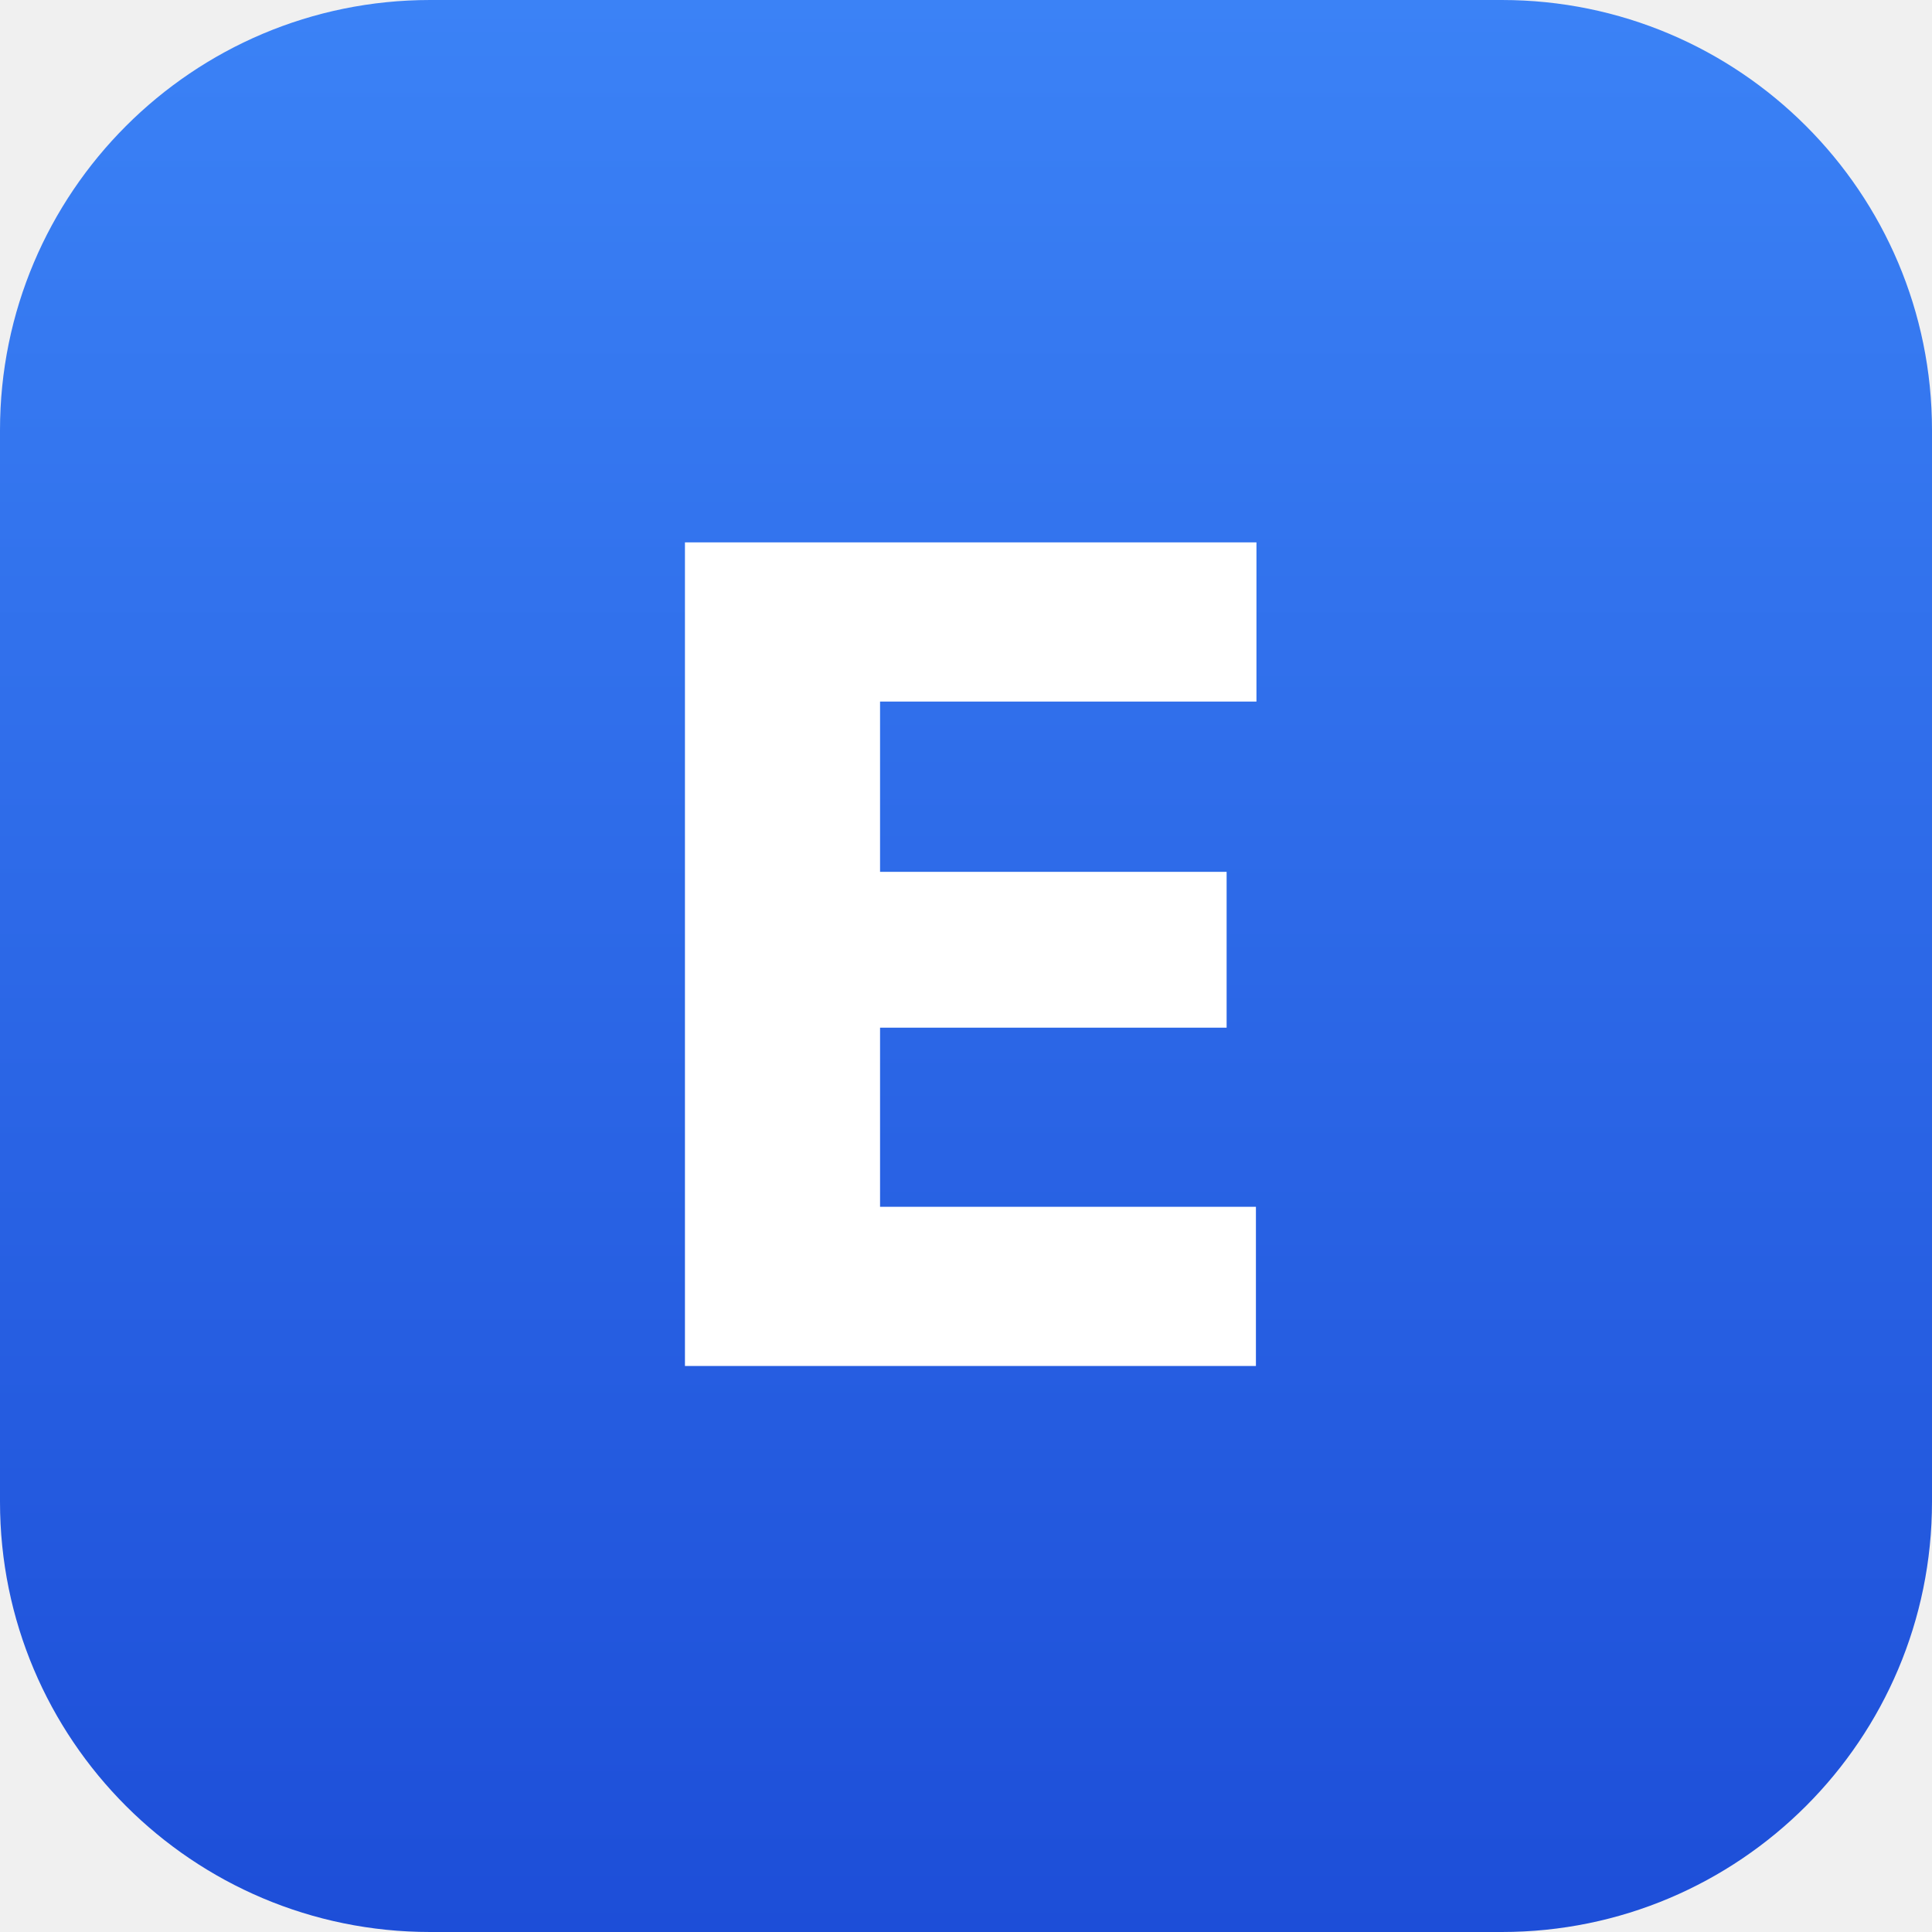
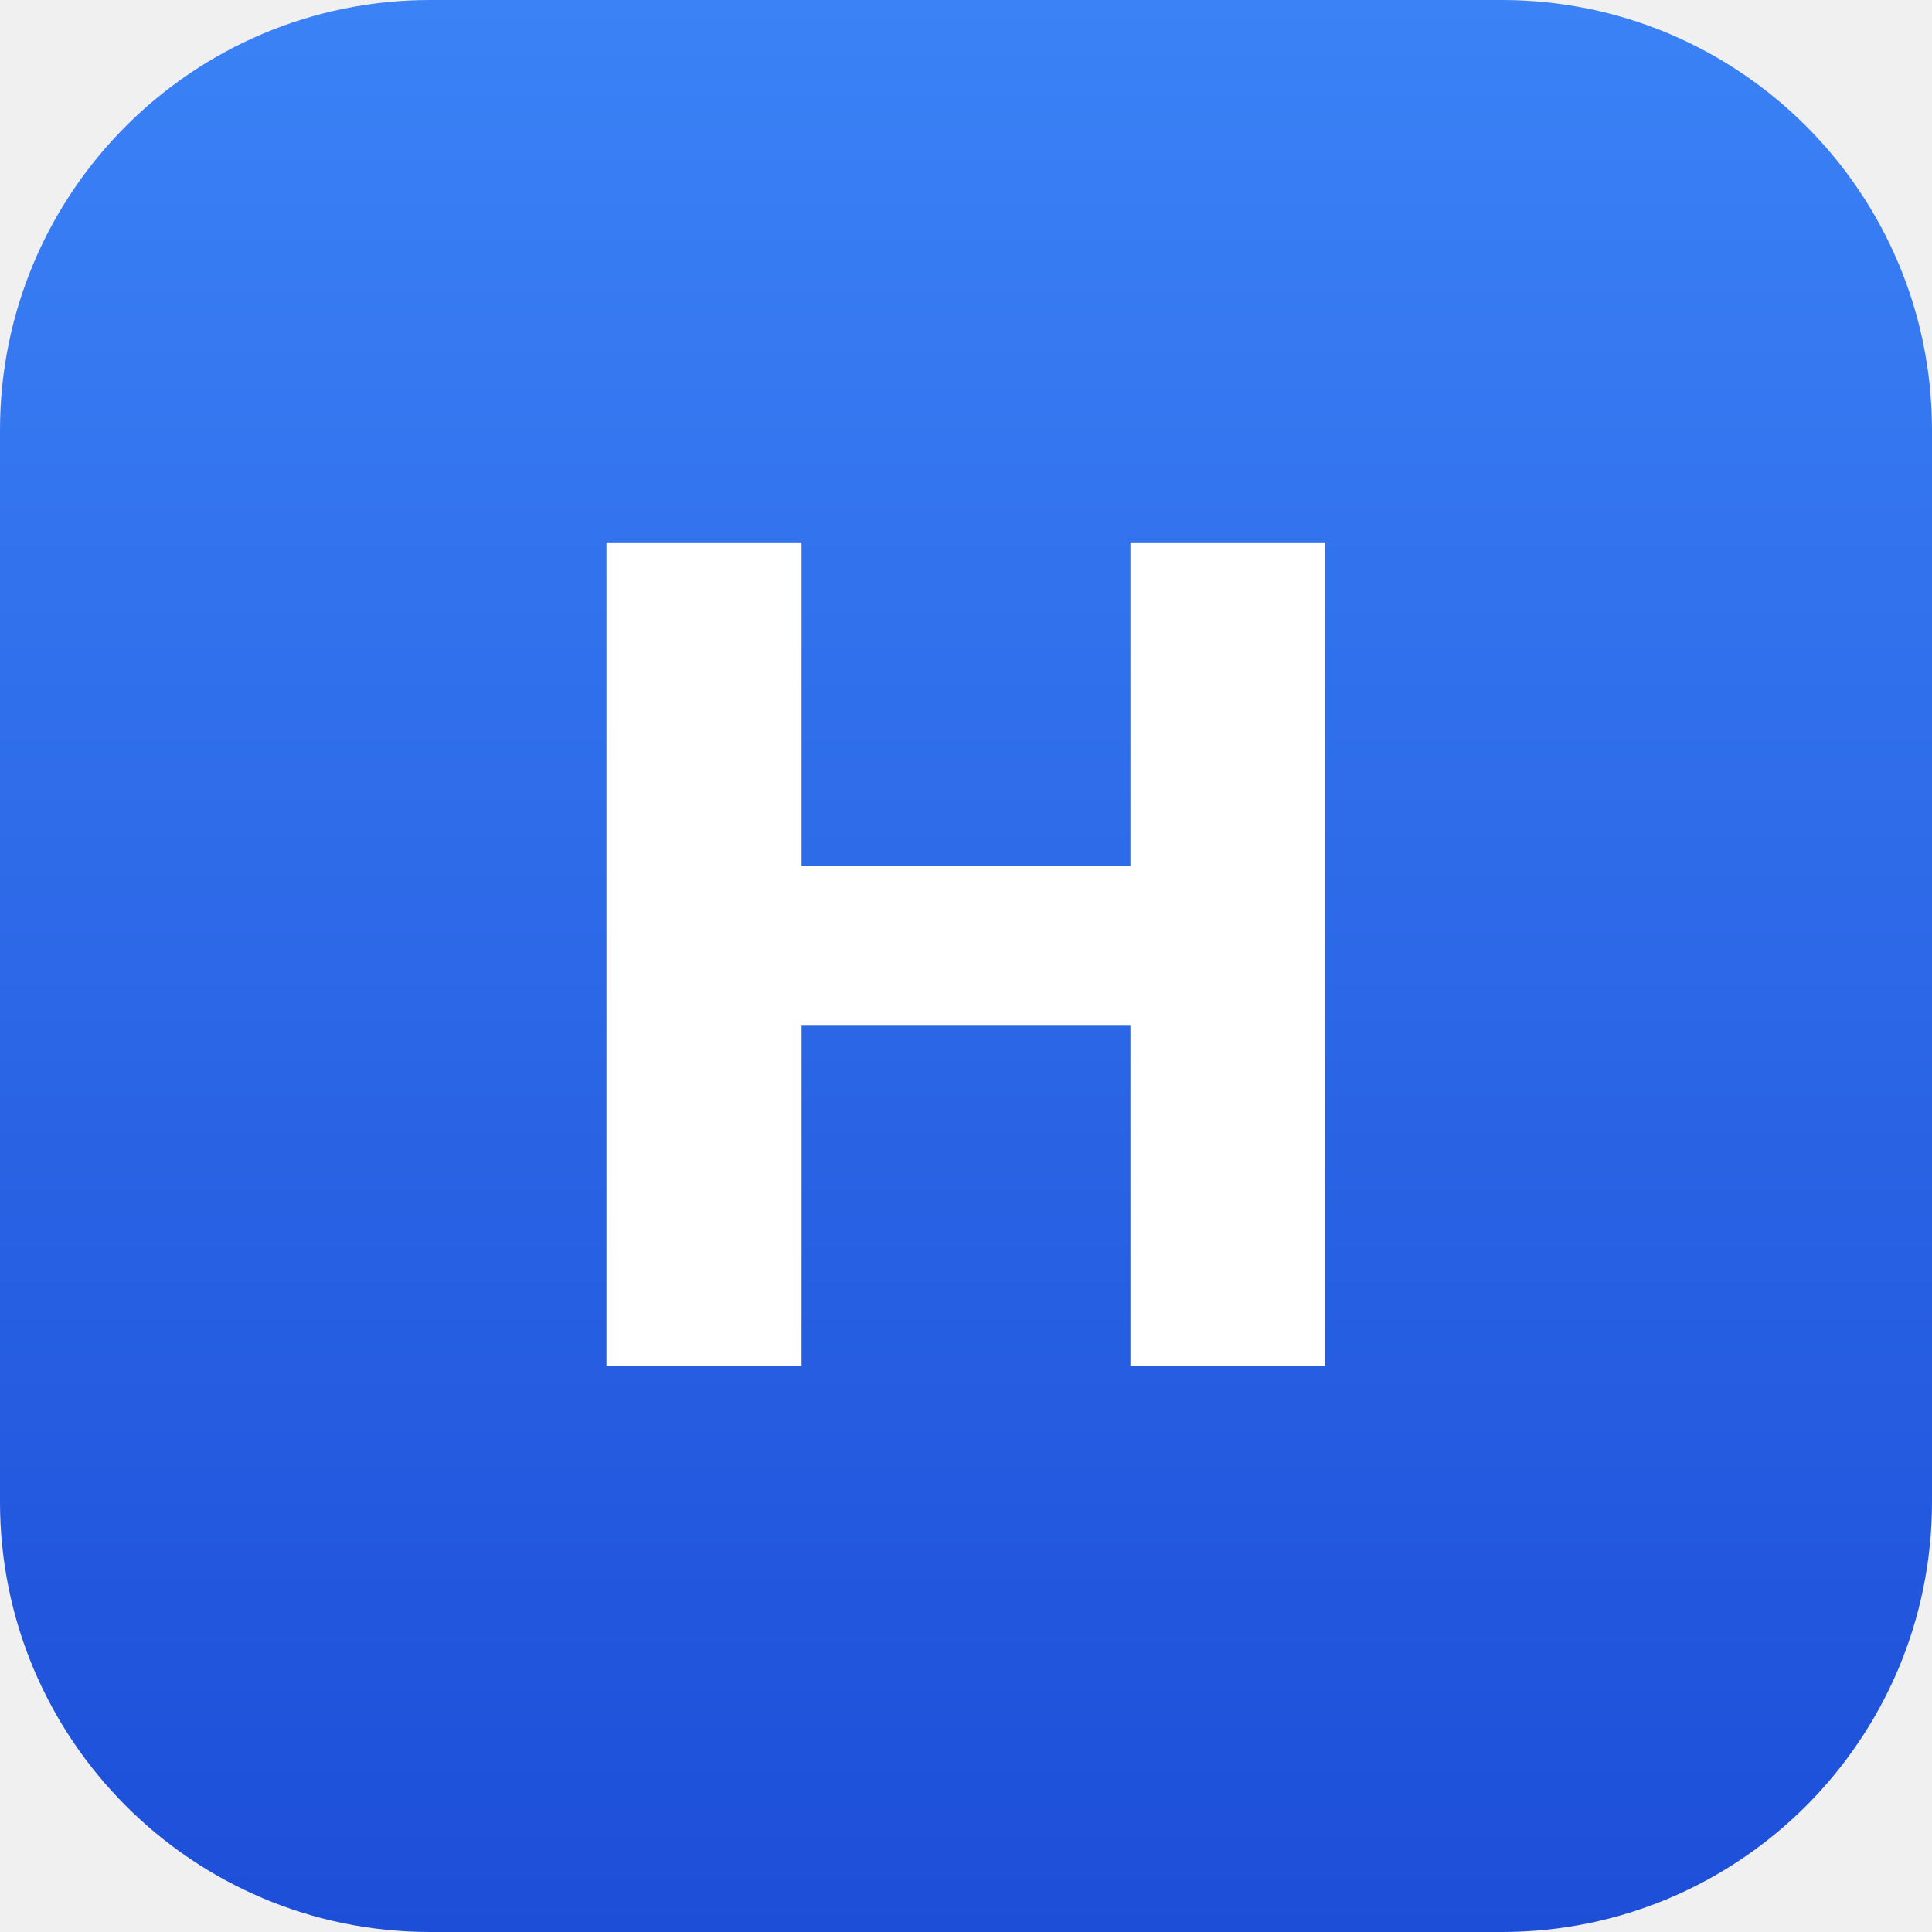
<svg xmlns="http://www.w3.org/2000/svg" width="512" height="512" viewBox="0 0 512 512">
  <defs>
    <linearGradient id="bg" x1="0" y1="0" x2="0" y2="512" gradientUnits="userSpaceOnUse">
      <stop offset="0%" stop-color="#3b82f6" />
      <stop offset="100%" stop-color="#1d4ed8" />
    </linearGradient>
  </defs>
  <rect width="512" height="512" rx="114" fill="url(#bg)" />
-   <text x="256" y="362" text-anchor="middle" font-family="ui-sans-serif, system-ui, -apple-system, 'Segoe UI', sans-serif" font-size="300" font-weight="800" fill="#ffffff">E</text>
+   <text x="256" y="362" text-anchor="middle" font-family="ui-sans-serif, system-ui, -apple-system, 'Segoe UI', sans-serif" font-size="300" font-weight="800" fill="#ffffff">H</text>
</svg>
